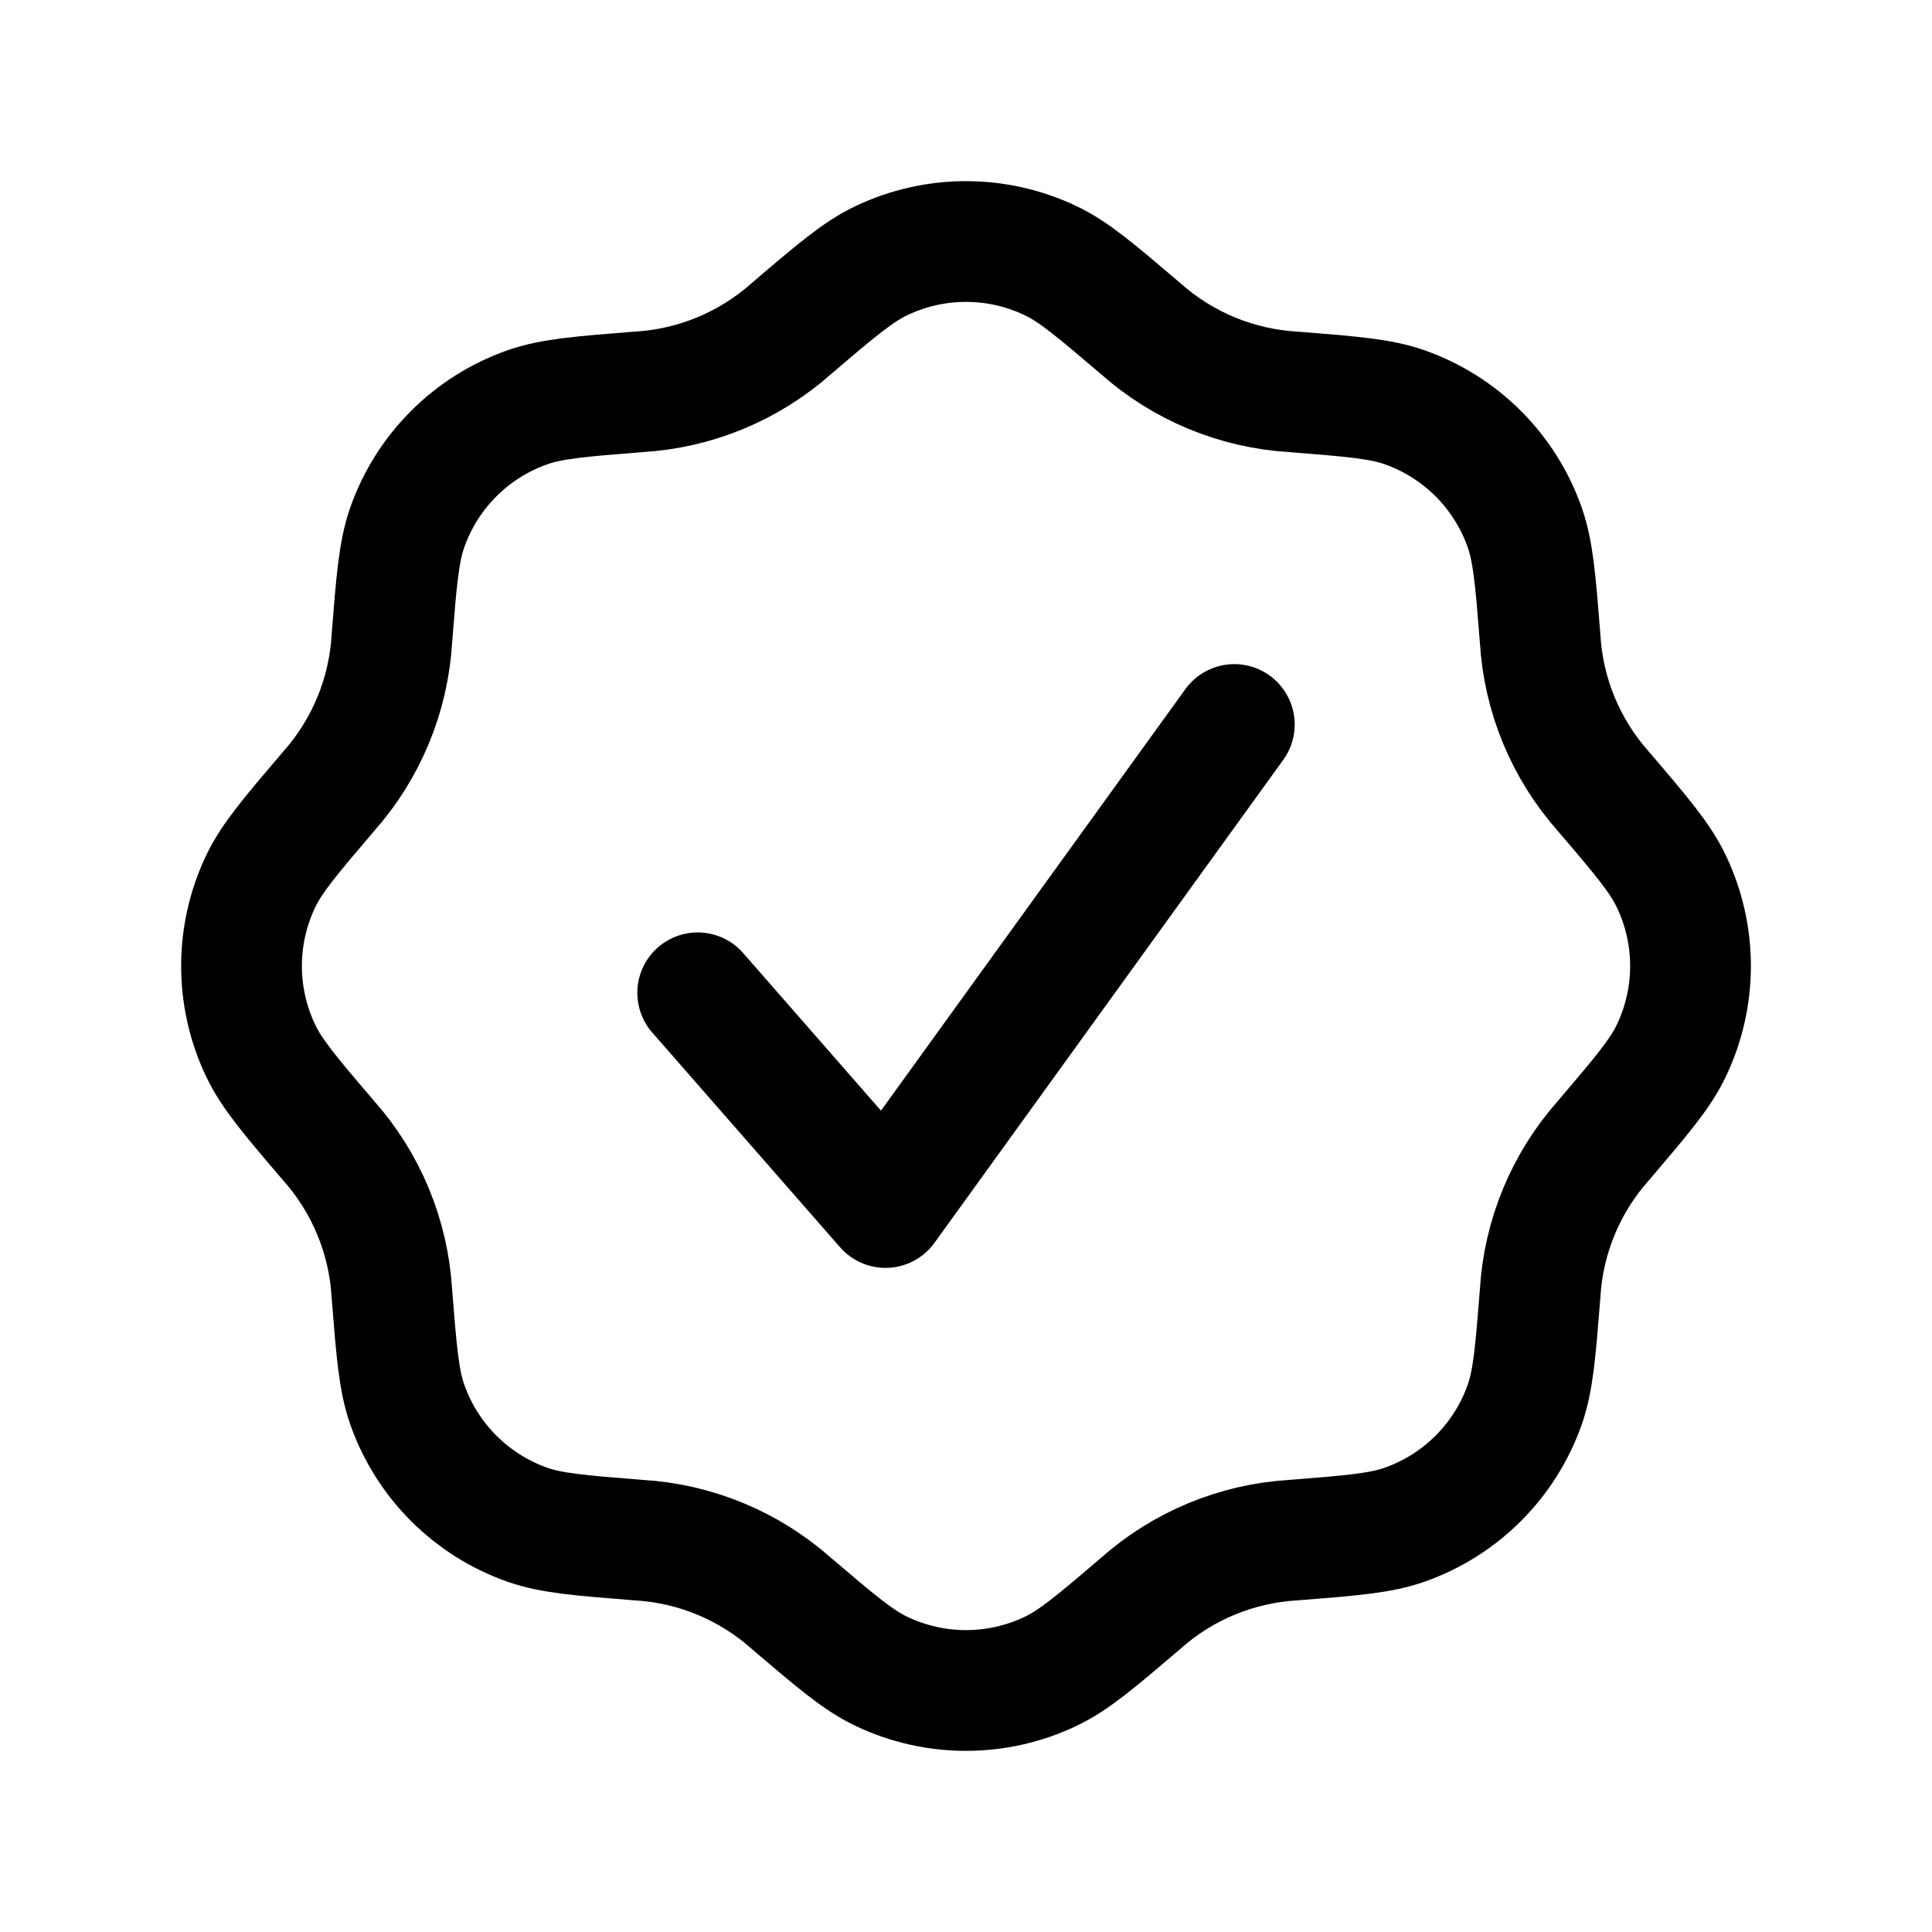
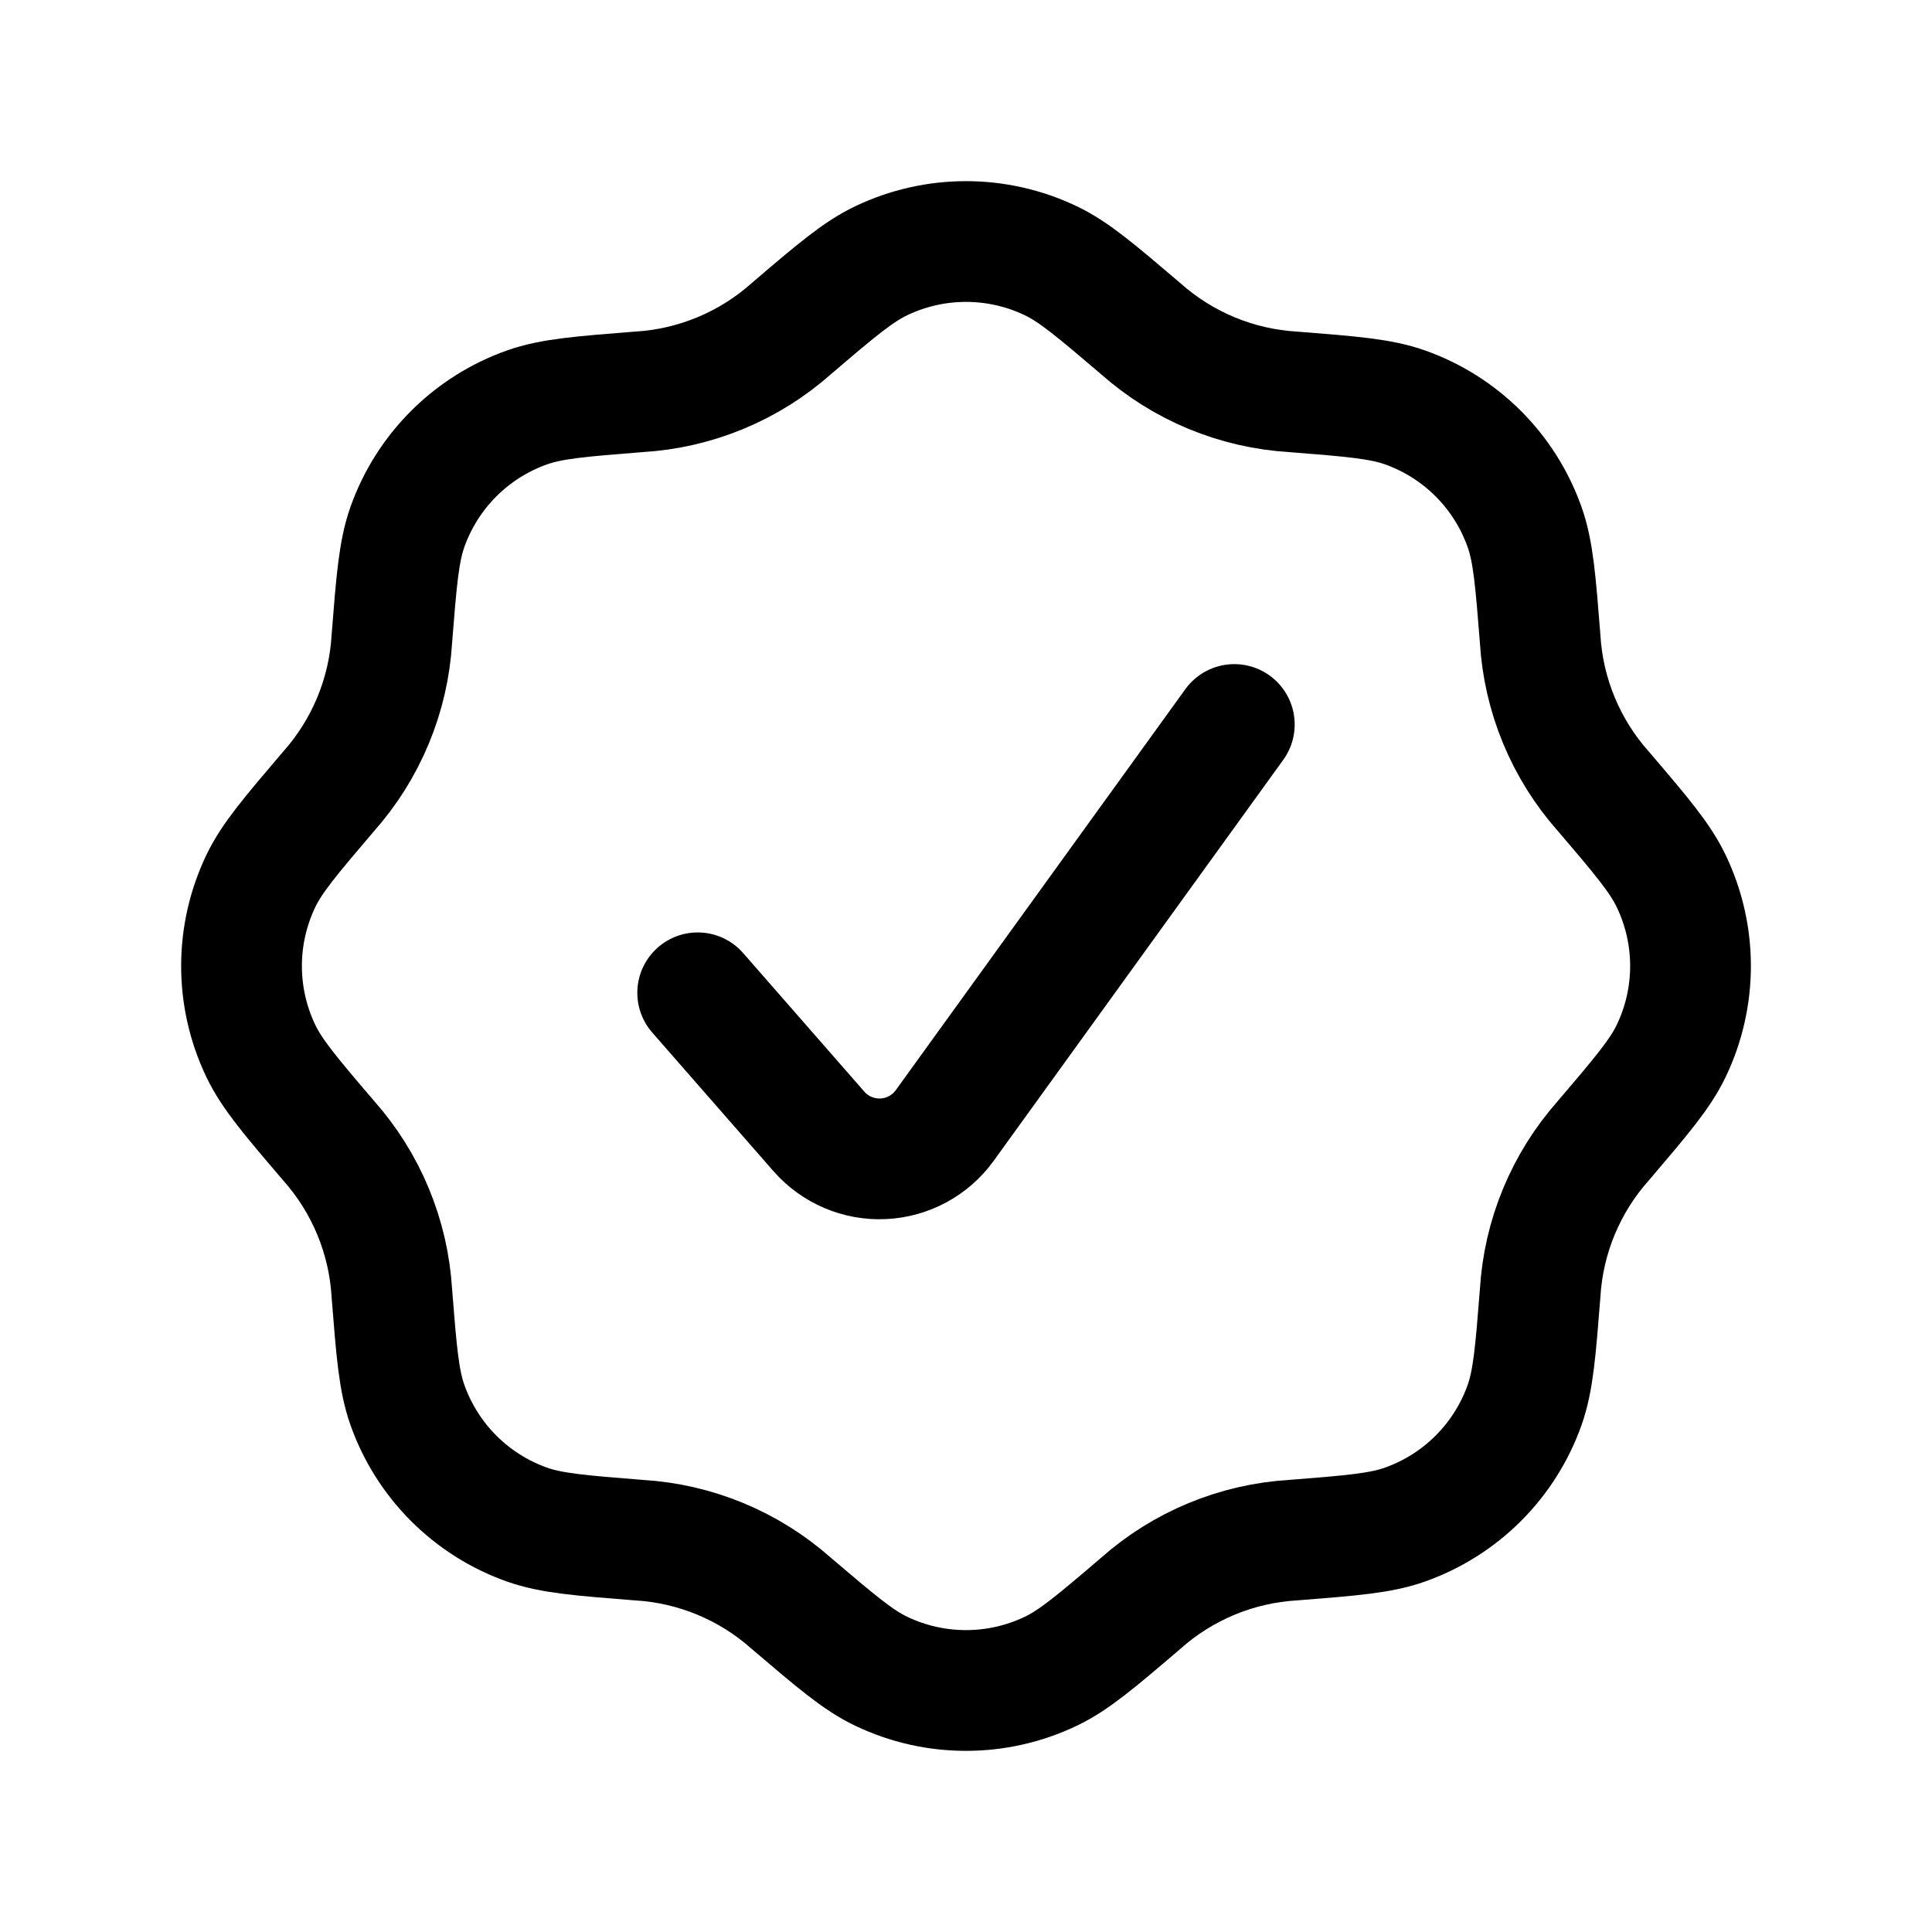
<svg xmlns="http://www.w3.org/2000/svg" width="24" height="24" fill="none" viewBox="0 0 24 24" stroke-width="1.5" stroke-linecap="round" stroke-linejoin="round" stroke="currentColor">
-   <path d="M8.667 12.333 11 15l4.333-6" />
+   <path d="m8.667 12.333 1.505 1.721a1 1 0 0 0 1.564-.073L15.333 9" />
  <path d="M9.833 4.08c.55-.47.826-.704 1.114-.841a2.442 2.442 0 0 1 2.106 0c.288.137.563.372 1.114.841a3.132 3.132 0 0 0 1.9.788c.722.057 1.083.086 1.384.192a2.442 2.442 0 0 1 1.489 1.49c.106.3.135.66.192 1.382a3.13 3.13 0 0 0 .788 1.901c.47.55.704.826.841 1.114.319.666.319 1.44 0 2.106-.137.288-.372.563-.841 1.114a3.13 3.13 0 0 0-.788 1.9c-.057.722-.086 1.083-.192 1.384a2.442 2.442 0 0 1-1.49 1.489c-.3.106-.66.135-1.382.192a3.131 3.131 0 0 0-1.901.788c-.55.47-.826.704-1.114.841a2.441 2.441 0 0 1-2.106 0c-.288-.137-.563-.372-1.114-.841a3.13 3.13 0 0 0-1.9-.788c-.722-.057-1.083-.086-1.384-.192a2.442 2.442 0 0 1-1.489-1.49c-.106-.3-.135-.66-.192-1.382a3.132 3.132 0 0 0-.788-1.901c-.47-.55-.704-.826-.841-1.114a2.442 2.442 0 0 1 0-2.106c.137-.288.372-.563.841-1.114a3.131 3.131 0 0 0 .788-1.9c.057-.722.086-1.083.192-1.384A2.442 2.442 0 0 1 6.55 5.06c.3-.106.66-.135 1.382-.192a3.131 3.131 0 0 0 1.901-.788Z" />
</svg>
